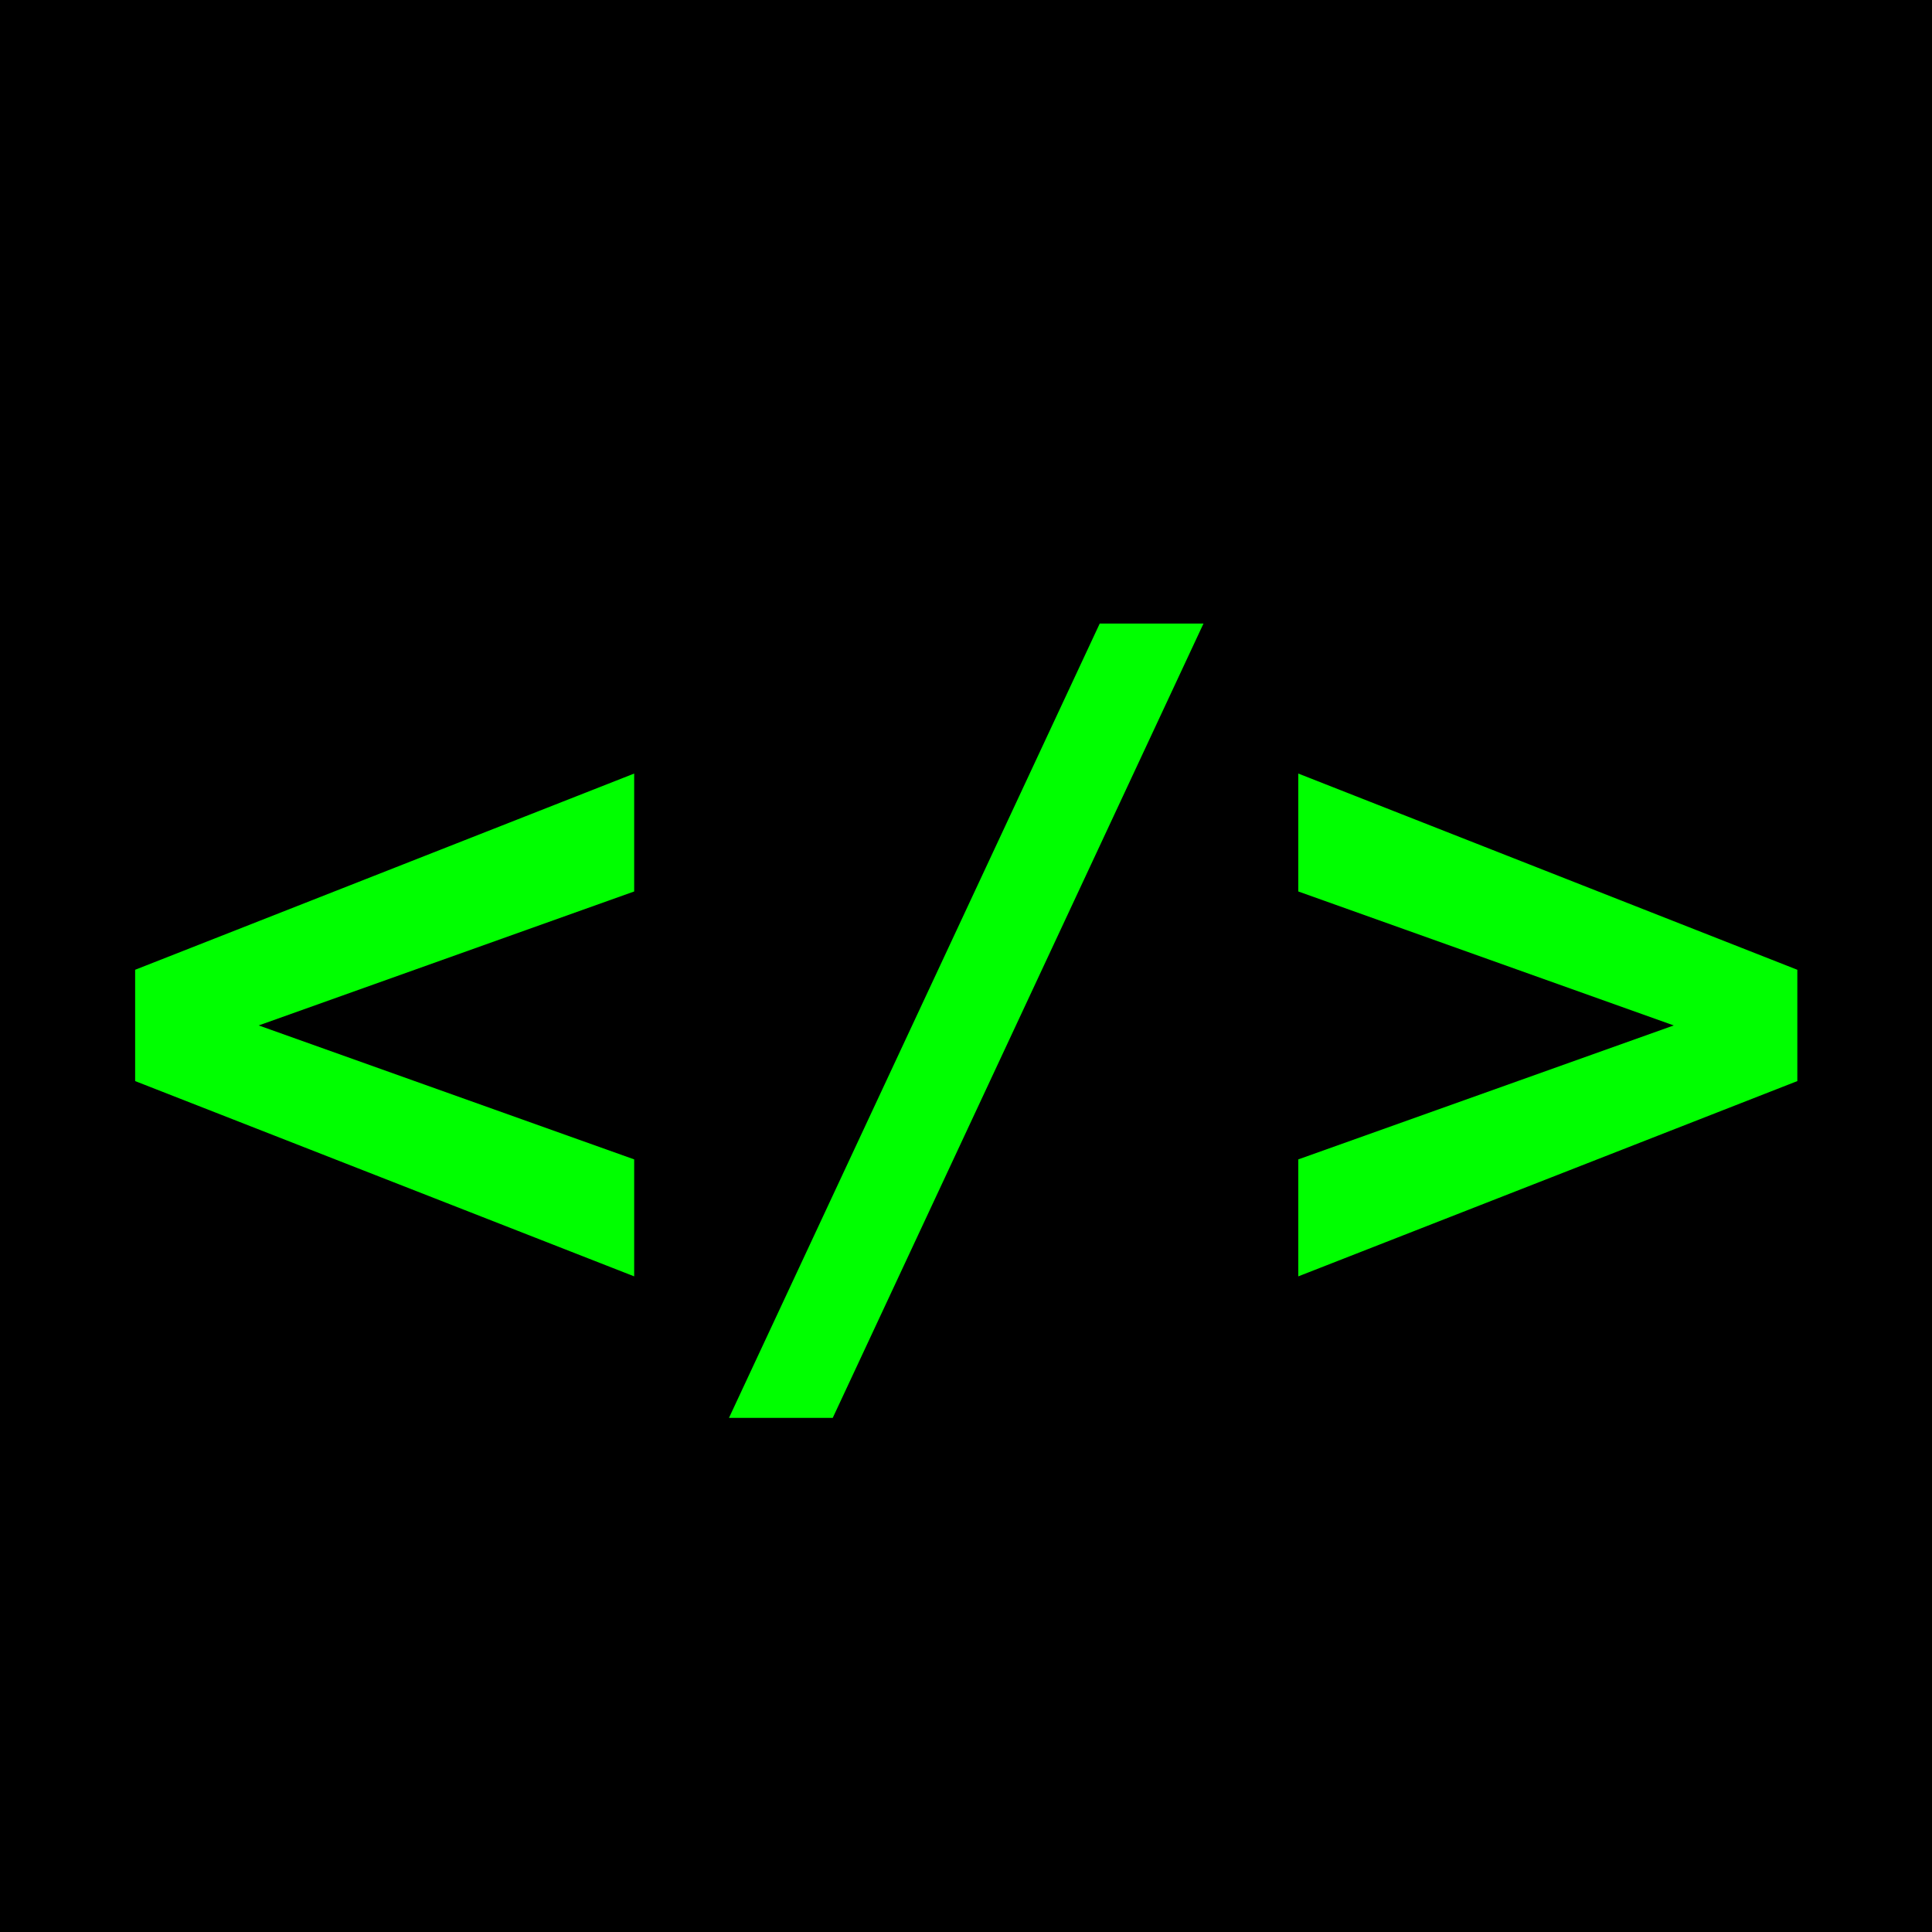
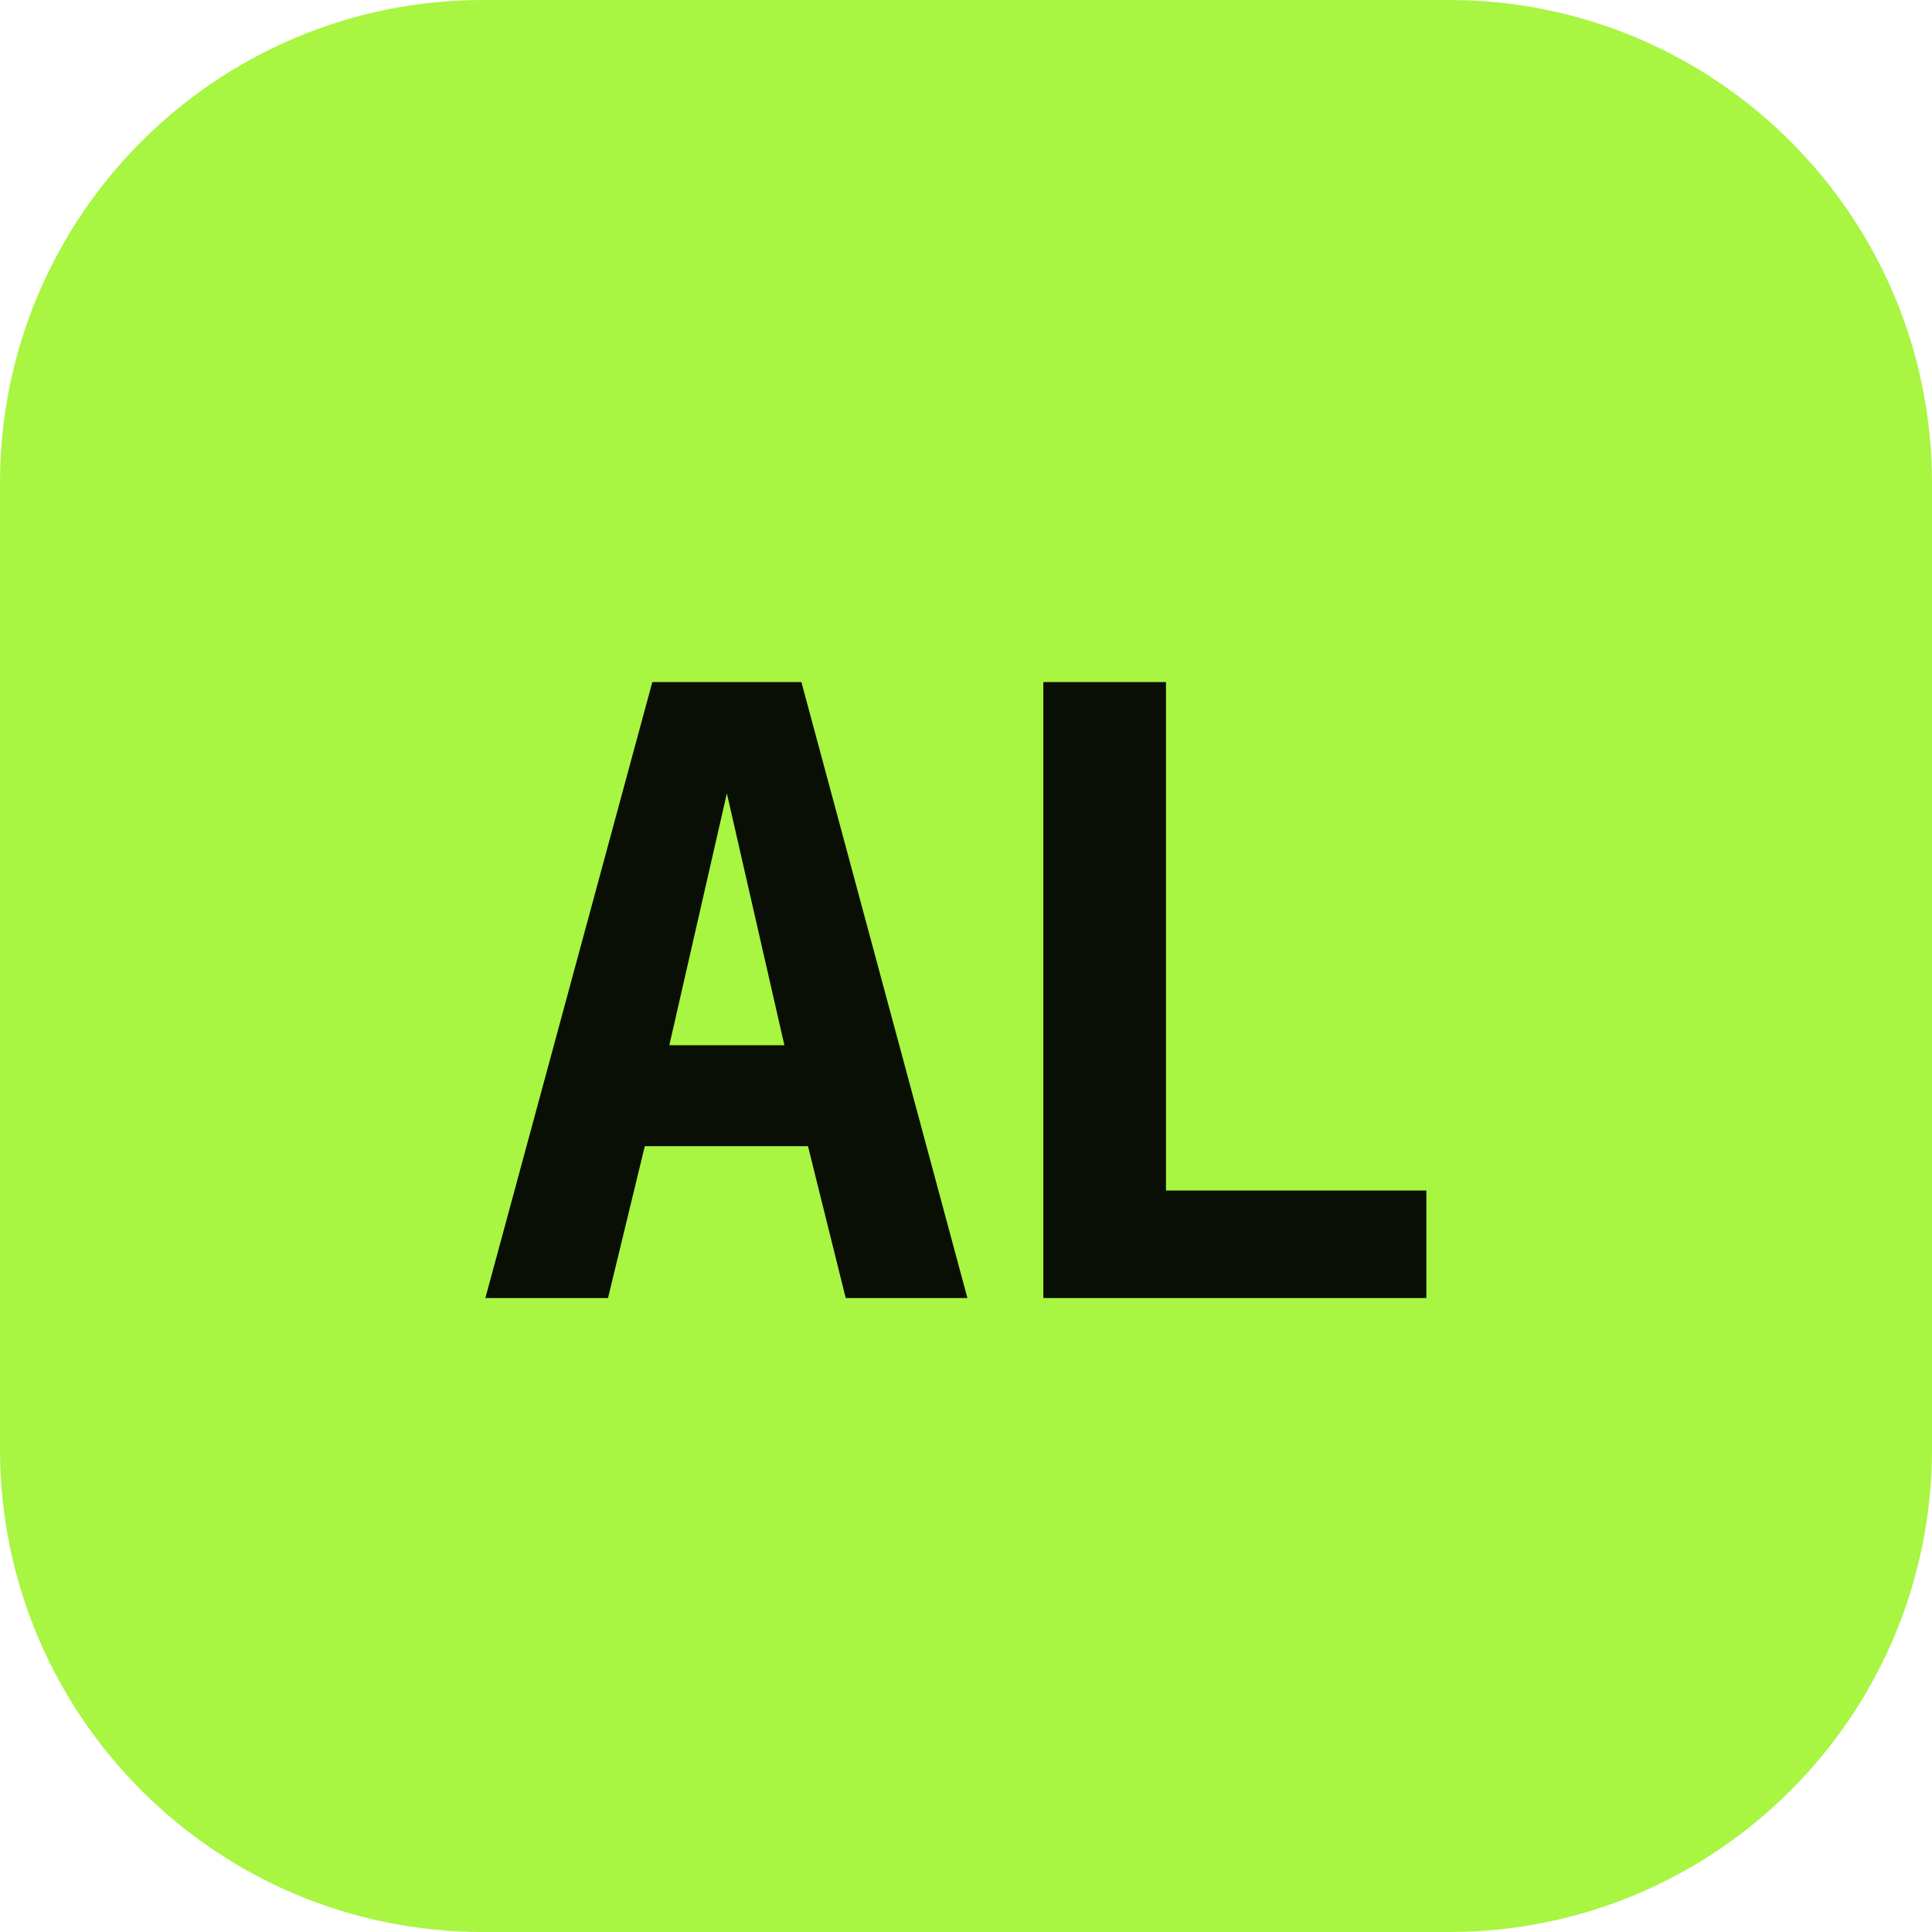
<svg xmlns="http://www.w3.org/2000/svg" viewBox="0 0 32 32" width="32" height="32">
-   <rect width="32" height="32" fill="#000" />
-   <text x="16" y="22" font-family="monospace" font-size="16" fill="#00ff00" text-anchor="middle" font-weight="bold">&lt;/&gt;</text>
+   <rect width="32" height="32" rx="8" fill="#a8f542" />
+   <text x="16" y="21.5" font-family="Geist Mono, SFMono-Regular, Menlo, Consolas, monospace" font-size="14" font-weight="700" fill="#0a0f05" text-anchor="middle" letter-spacing="-0.5">AL</text>
</svg>
